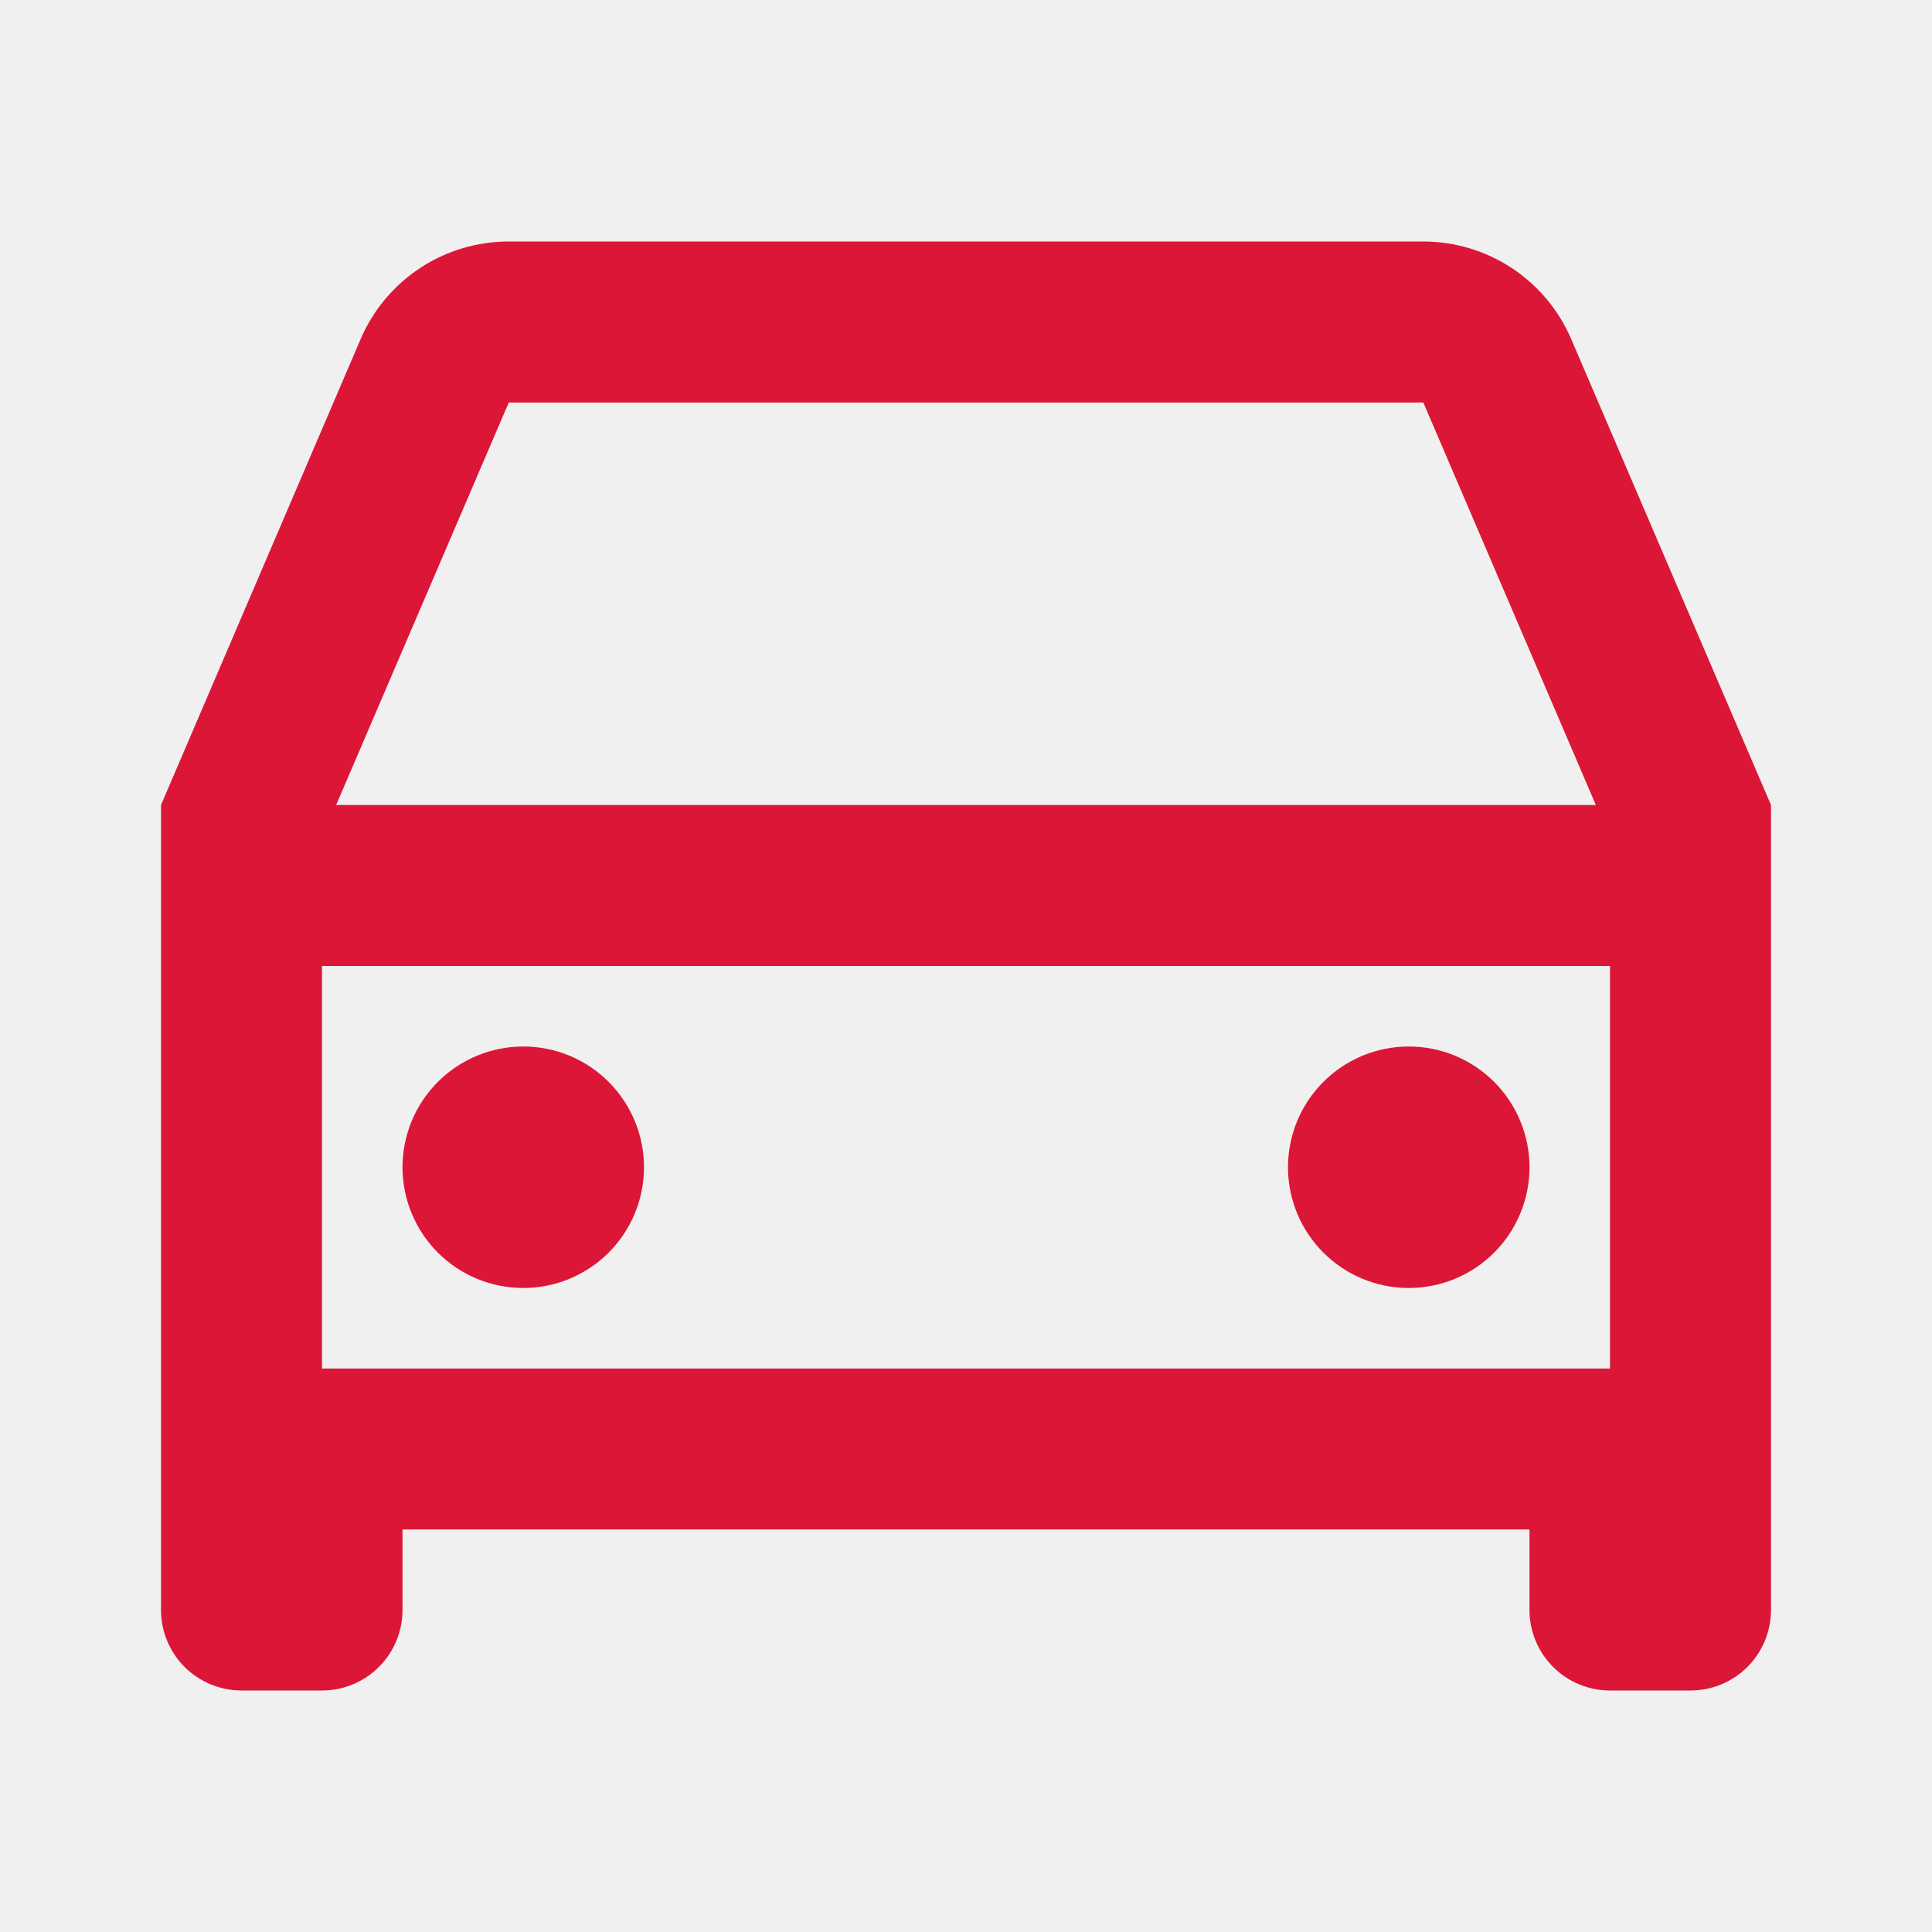
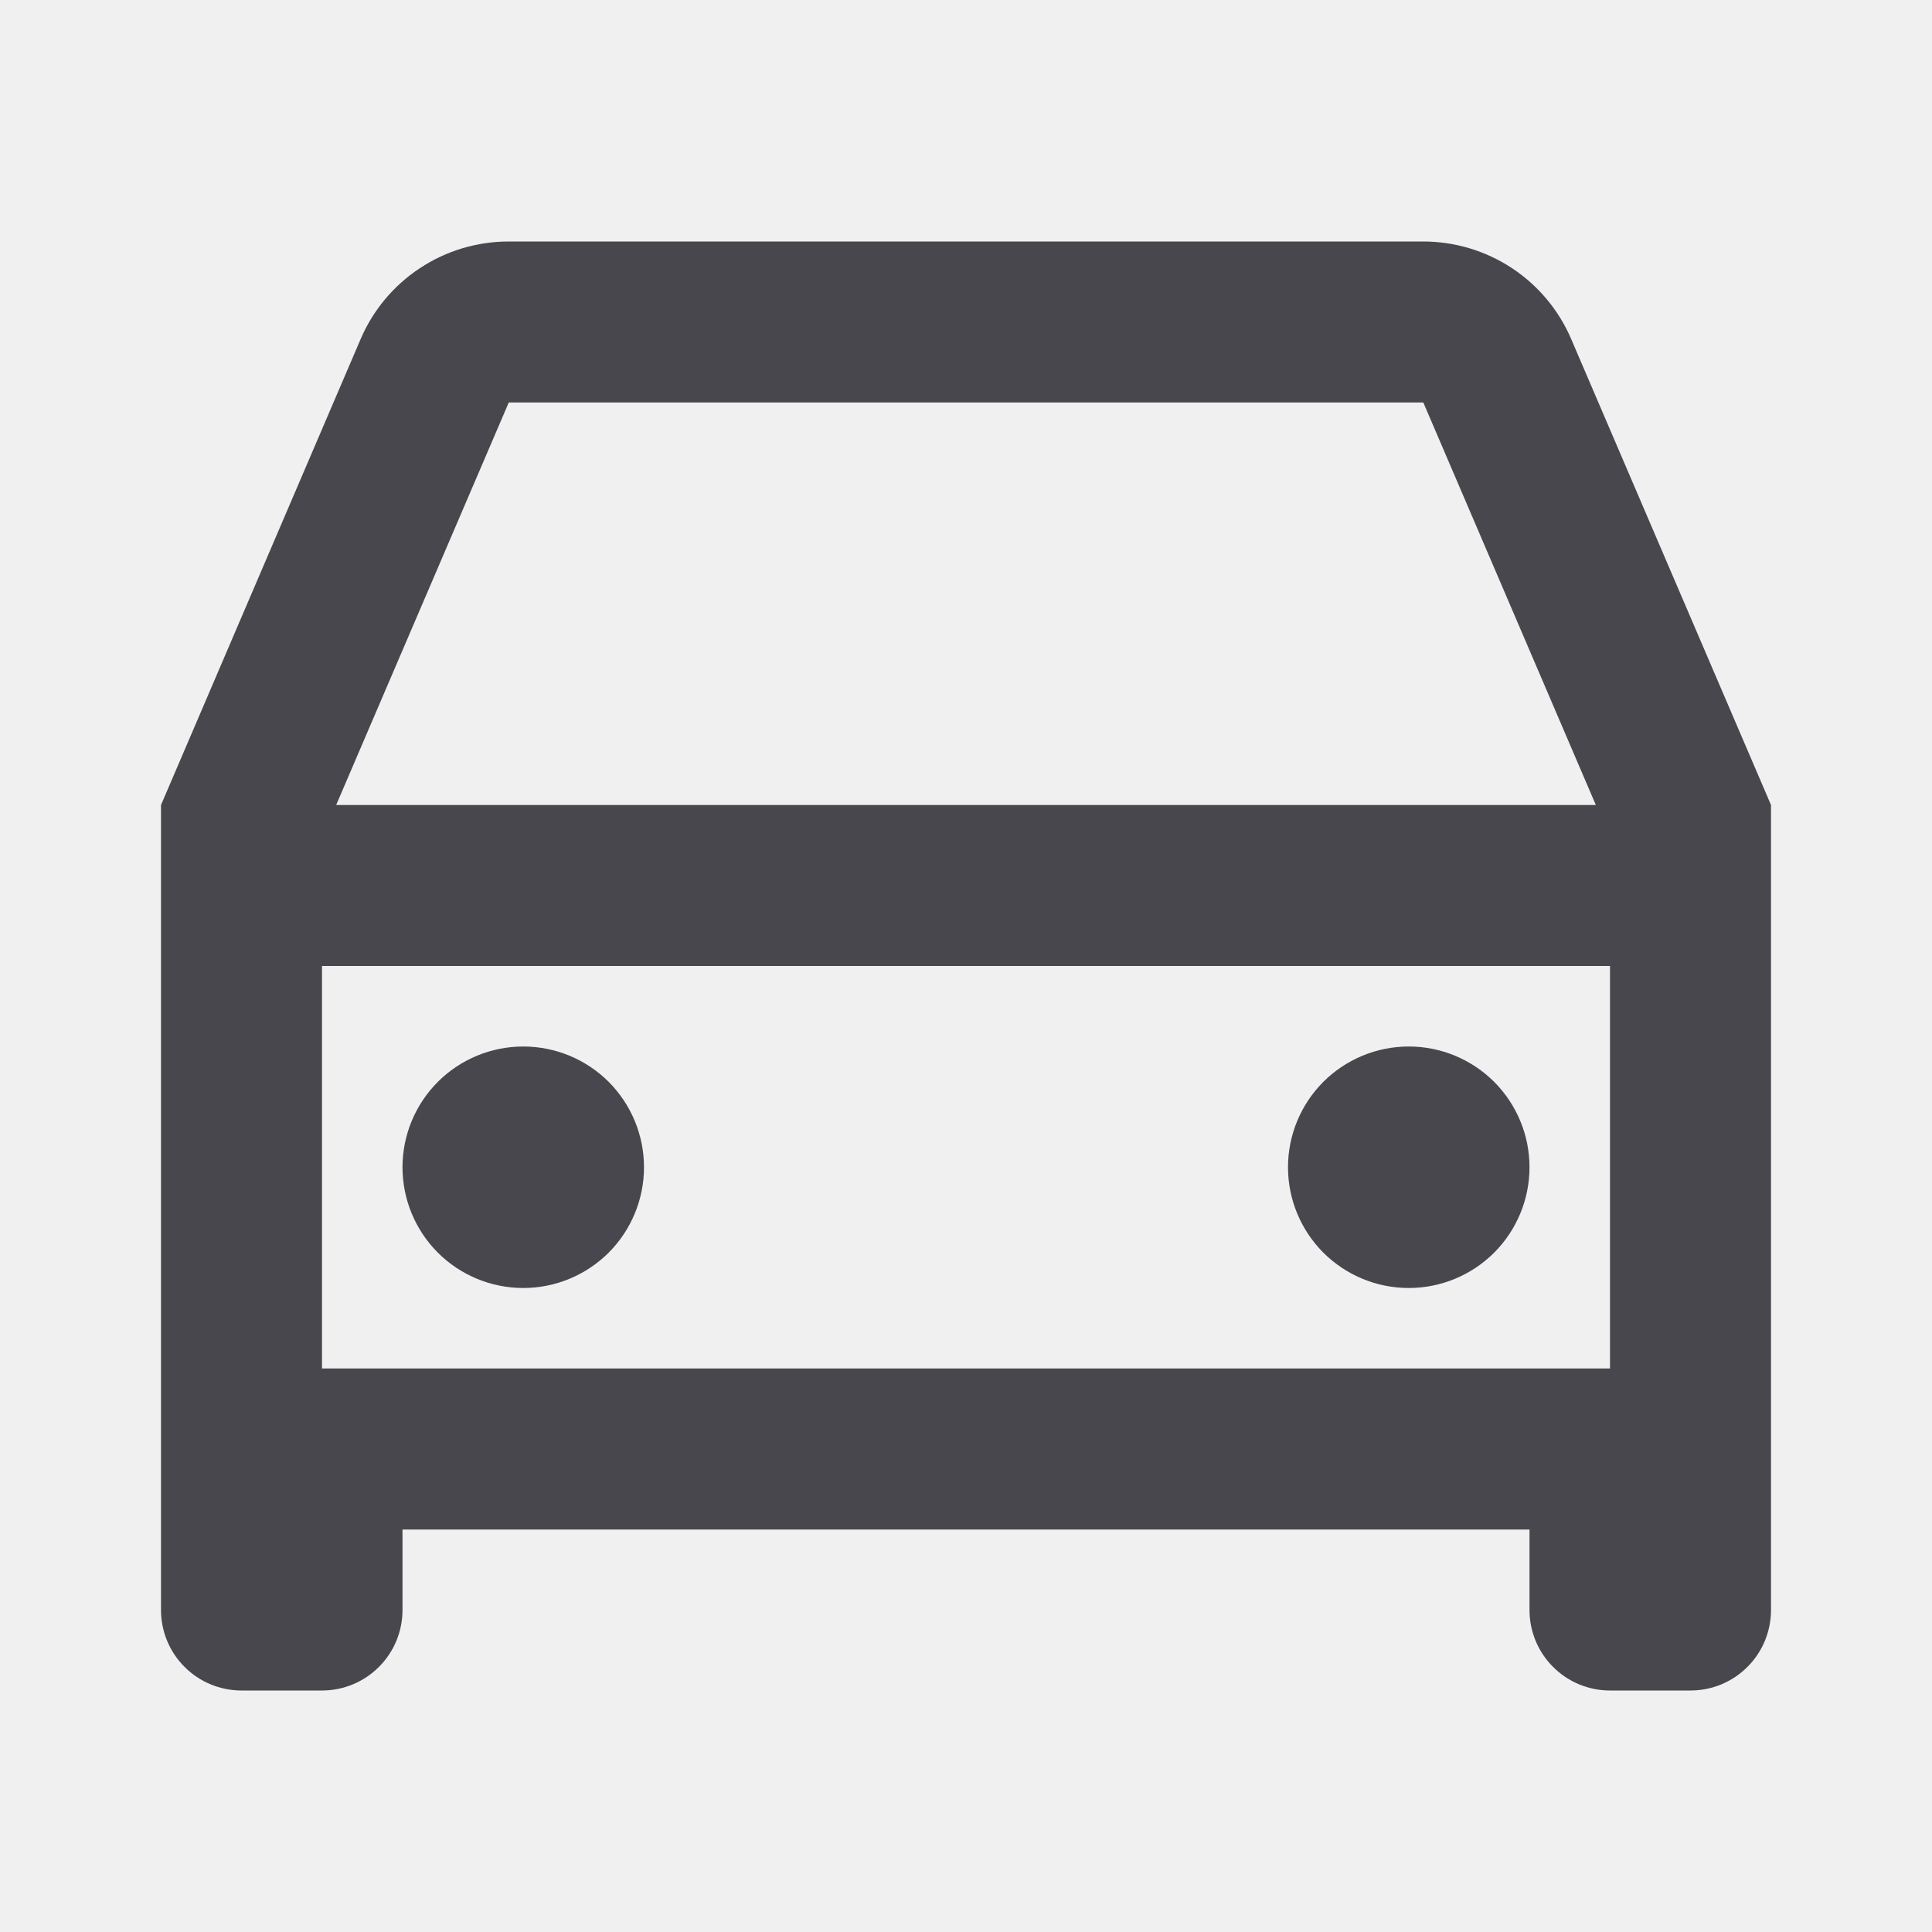
- <svg xmlns="http://www.w3.org/2000/svg" width="80" height="80" viewBox="0 0 80 80" fill="none">
-   <g clip-path="url(#clip0_53_364)">
-     <path d="M63.333 63.333H16.667V66.667C16.667 67.551 16.316 68.399 15.69 69.024C15.065 69.649 14.217 70 13.333 70H10C9.116 70 8.268 69.649 7.643 69.024C7.018 68.399 6.667 67.551 6.667 66.667V33.333L14.933 14.04C15.448 12.84 16.303 11.818 17.393 11.099C18.484 10.381 19.761 9.999 21.067 10H58.933C60.238 10 61.514 10.383 62.603 11.101C63.692 11.819 64.546 12.841 65.06 14.04L73.333 33.333V66.667C73.333 67.551 72.982 68.399 72.357 69.024C71.732 69.649 70.884 70 70 70H66.667C65.783 70 64.935 69.649 64.31 69.024C63.685 68.399 63.333 67.551 63.333 66.667V63.333ZM66.667 40H13.333V56.667H66.667V40ZM13.92 33.333H66.08L58.937 16.667H21.067L13.92 33.333ZM21.667 53.333C20.341 53.333 19.069 52.806 18.131 51.869C17.194 50.931 16.667 49.659 16.667 48.333C16.667 47.007 17.194 45.736 18.131 44.798C19.069 43.86 20.341 43.333 21.667 43.333C22.993 43.333 24.265 43.86 25.202 44.798C26.14 45.736 26.667 47.007 26.667 48.333C26.667 49.659 26.14 50.931 25.202 51.869C24.265 52.806 22.993 53.333 21.667 53.333ZM58.333 53.333C57.007 53.333 55.736 52.806 54.798 51.869C53.86 50.931 53.333 49.659 53.333 48.333C53.333 47.007 53.86 45.736 54.798 44.798C55.736 43.86 57.007 43.333 58.333 43.333C59.659 43.333 60.931 43.86 61.869 44.798C62.807 45.736 63.333 47.007 63.333 48.333C63.333 49.659 62.807 50.931 61.869 51.869C60.931 52.806 59.659 53.333 58.333 53.333Z" fill="#DC1637" />
+ <svg xmlns="http://www.w3.org/2000/svg" width="24" height="24" viewBox="0 0 24 24" fill="none">
+   <g clip-path="url(#clip0_15722_107)">
+     <path d="M19 19H5V20C5 20.265 4.895 20.52 4.707 20.707C4.52 20.895 4.265 21 4 21H3C2.735 21 2.48 20.895 2.293 20.707C2.105 20.52 2 20.265 2 20V10L4.48 4.212C4.634 3.852 4.891 3.545 5.218 3.33C5.545 3.114 5.928 3 6.32 3H17.68C18.071 3 18.454 3.115 18.781 3.33C19.108 3.546 19.364 3.852 19.518 4.212L22 10V20C22 20.265 21.895 20.52 21.707 20.707C21.52 20.895 21.265 21 21 21H20C19.735 21 19.48 20.895 19.293 20.707C19.105 20.52 19 20.265 19 20V19ZM20 12H4V17H20V12ZM4.176 10H19.824L17.681 5H6.32L4.176 10ZM6.5 16C6.102 16 5.721 15.842 5.439 15.561C5.158 15.279 5 14.898 5 14.5C5 14.102 5.158 13.721 5.439 13.439C5.721 13.158 6.102 13 6.5 13C6.898 13 7.279 13.158 7.561 13.439C7.842 13.721 8 14.102 8 14.5C8 14.898 7.842 15.279 7.561 15.561C7.279 15.842 6.898 16 6.5 16ZM17.5 16C17.102 16 16.721 15.842 16.439 15.561C16.158 15.279 16 14.898 16 14.5C16 14.102 16.158 13.721 16.439 13.439C16.721 13.158 17.102 13 17.5 13C17.898 13 18.279 13.158 18.561 13.439C18.842 13.721 19 14.102 19 14.5C19 14.898 18.842 15.279 18.561 15.561C18.279 15.842 17.898 16 17.5 16Z" fill="#47474D" />
  </g>
  <defs>
-     <clipPath id="clip0_53_364">
-       <rect width="80" height="80" fill="white" />
+     <clipPath id="clip0_15722_107">
+       <rect width="24" height="24" fill="white" />
    </clipPath>
  </defs>
</svg>
